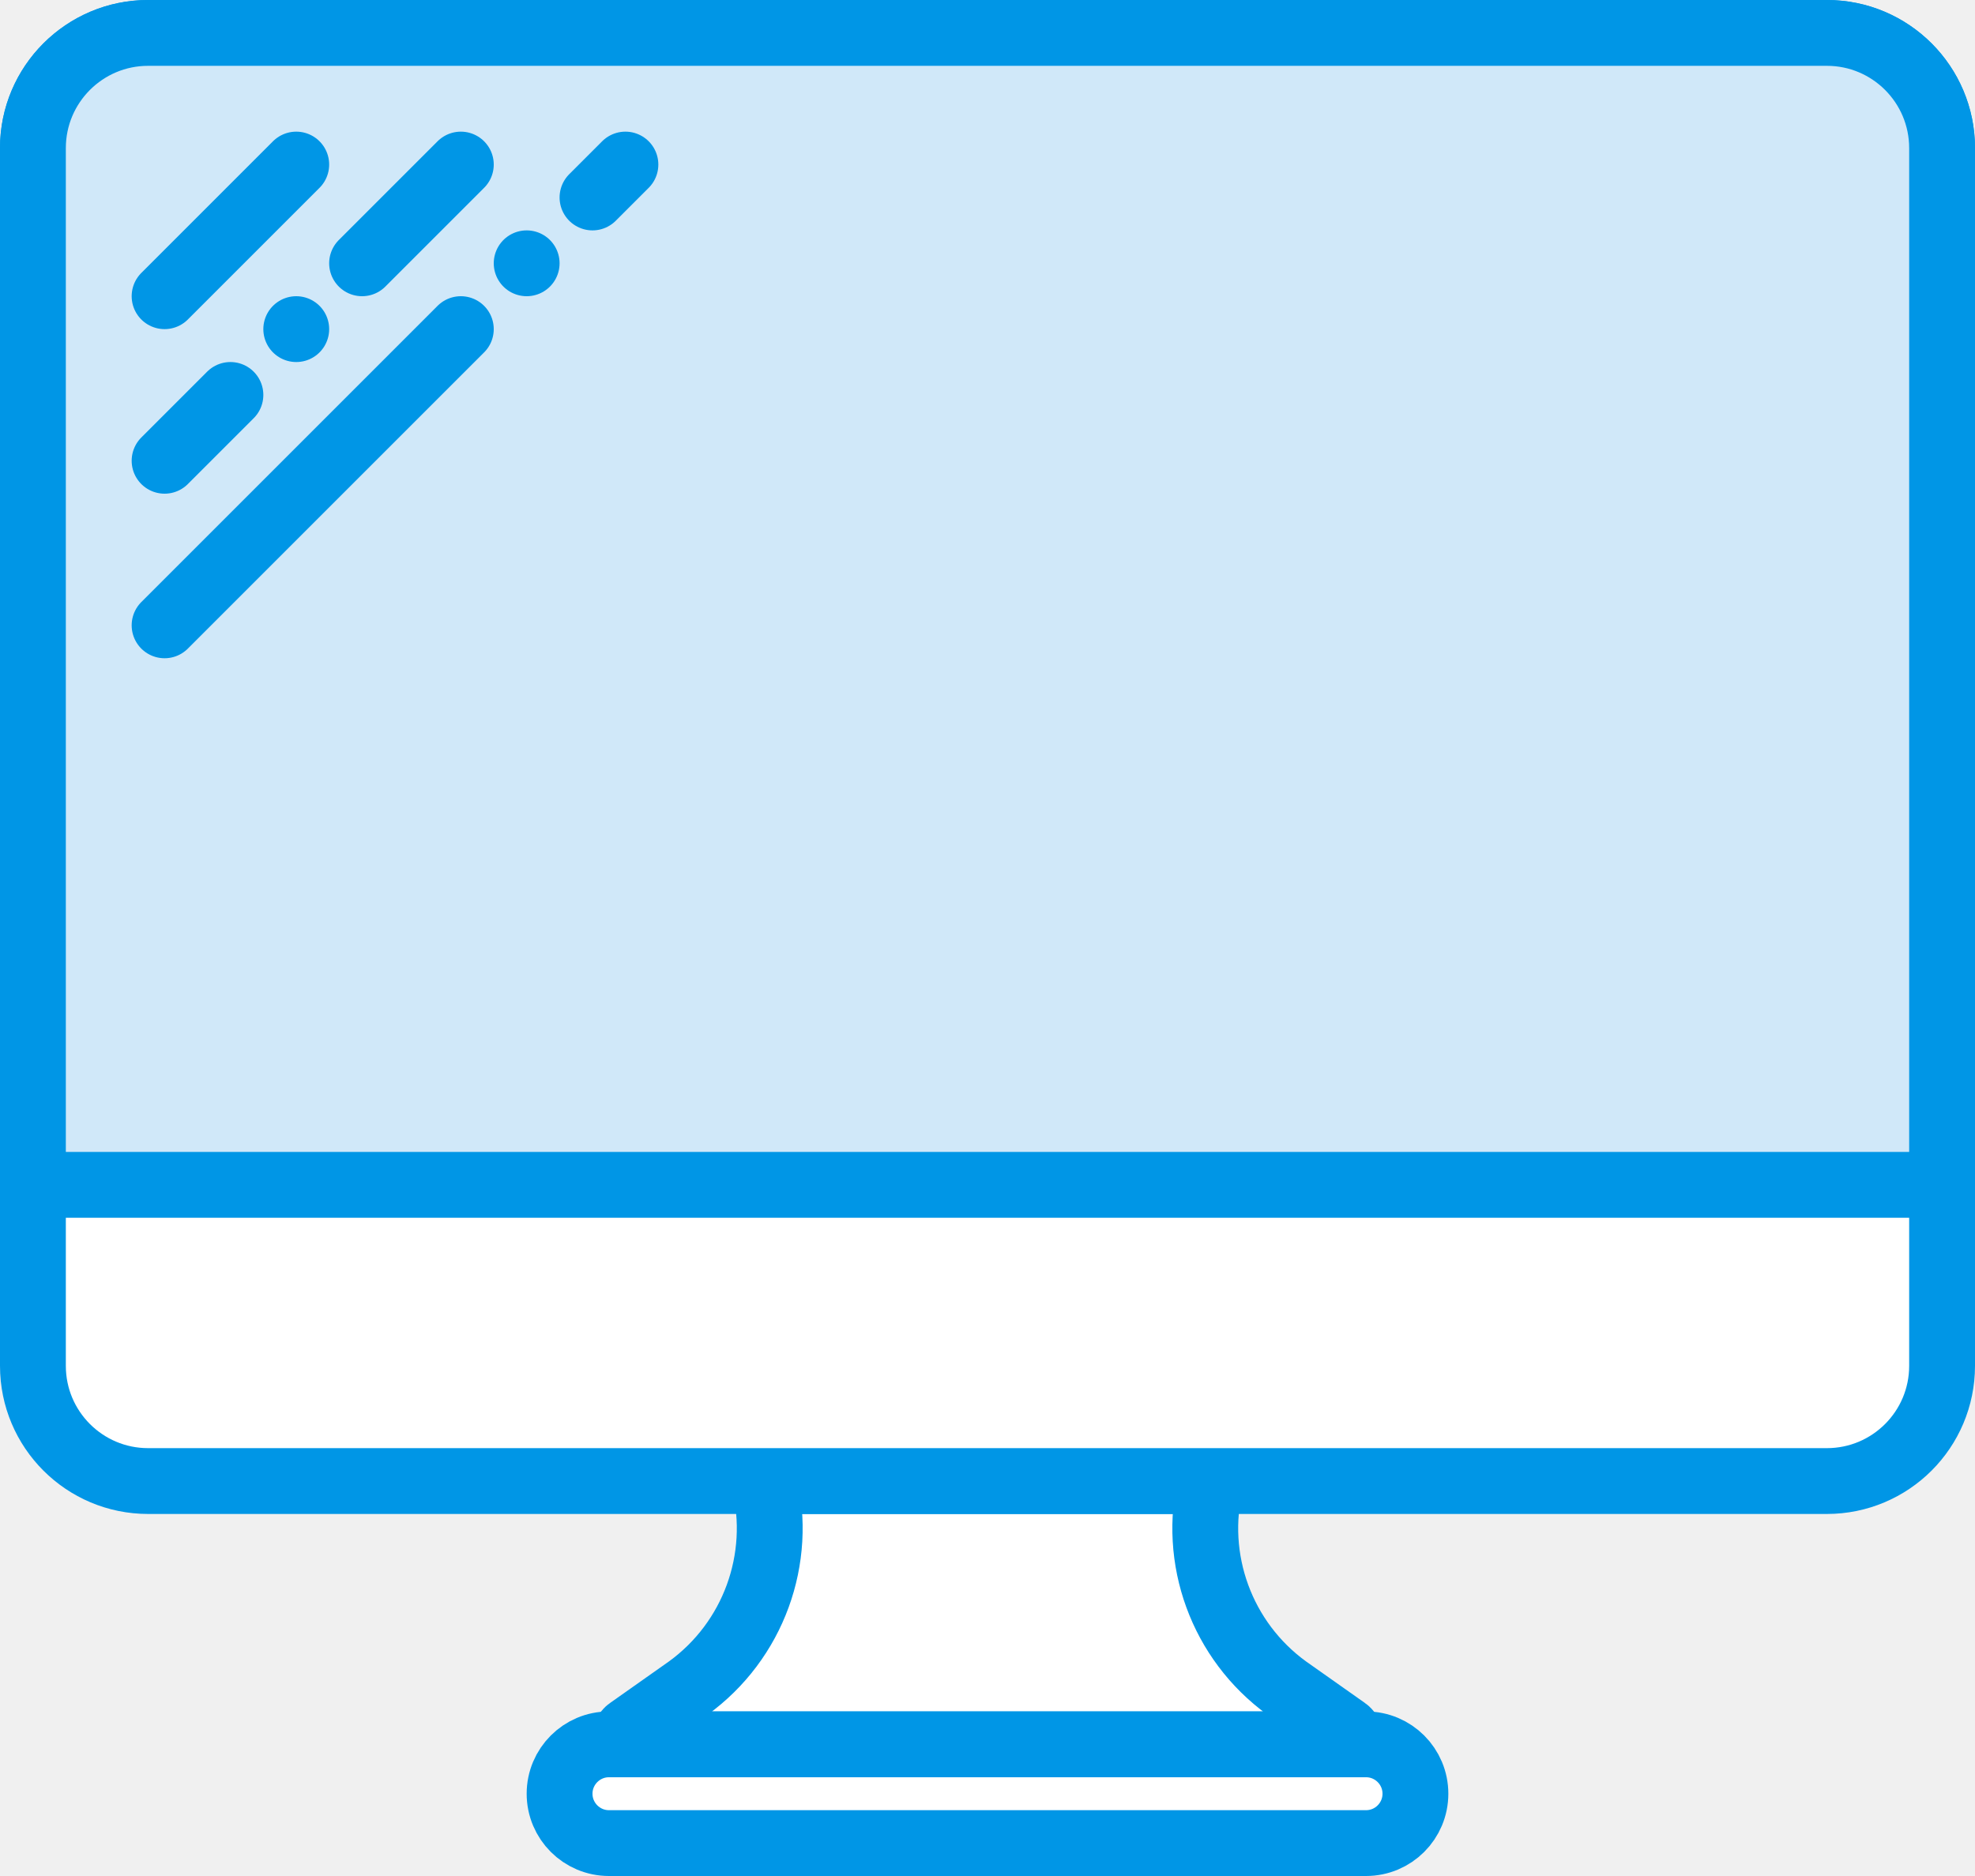
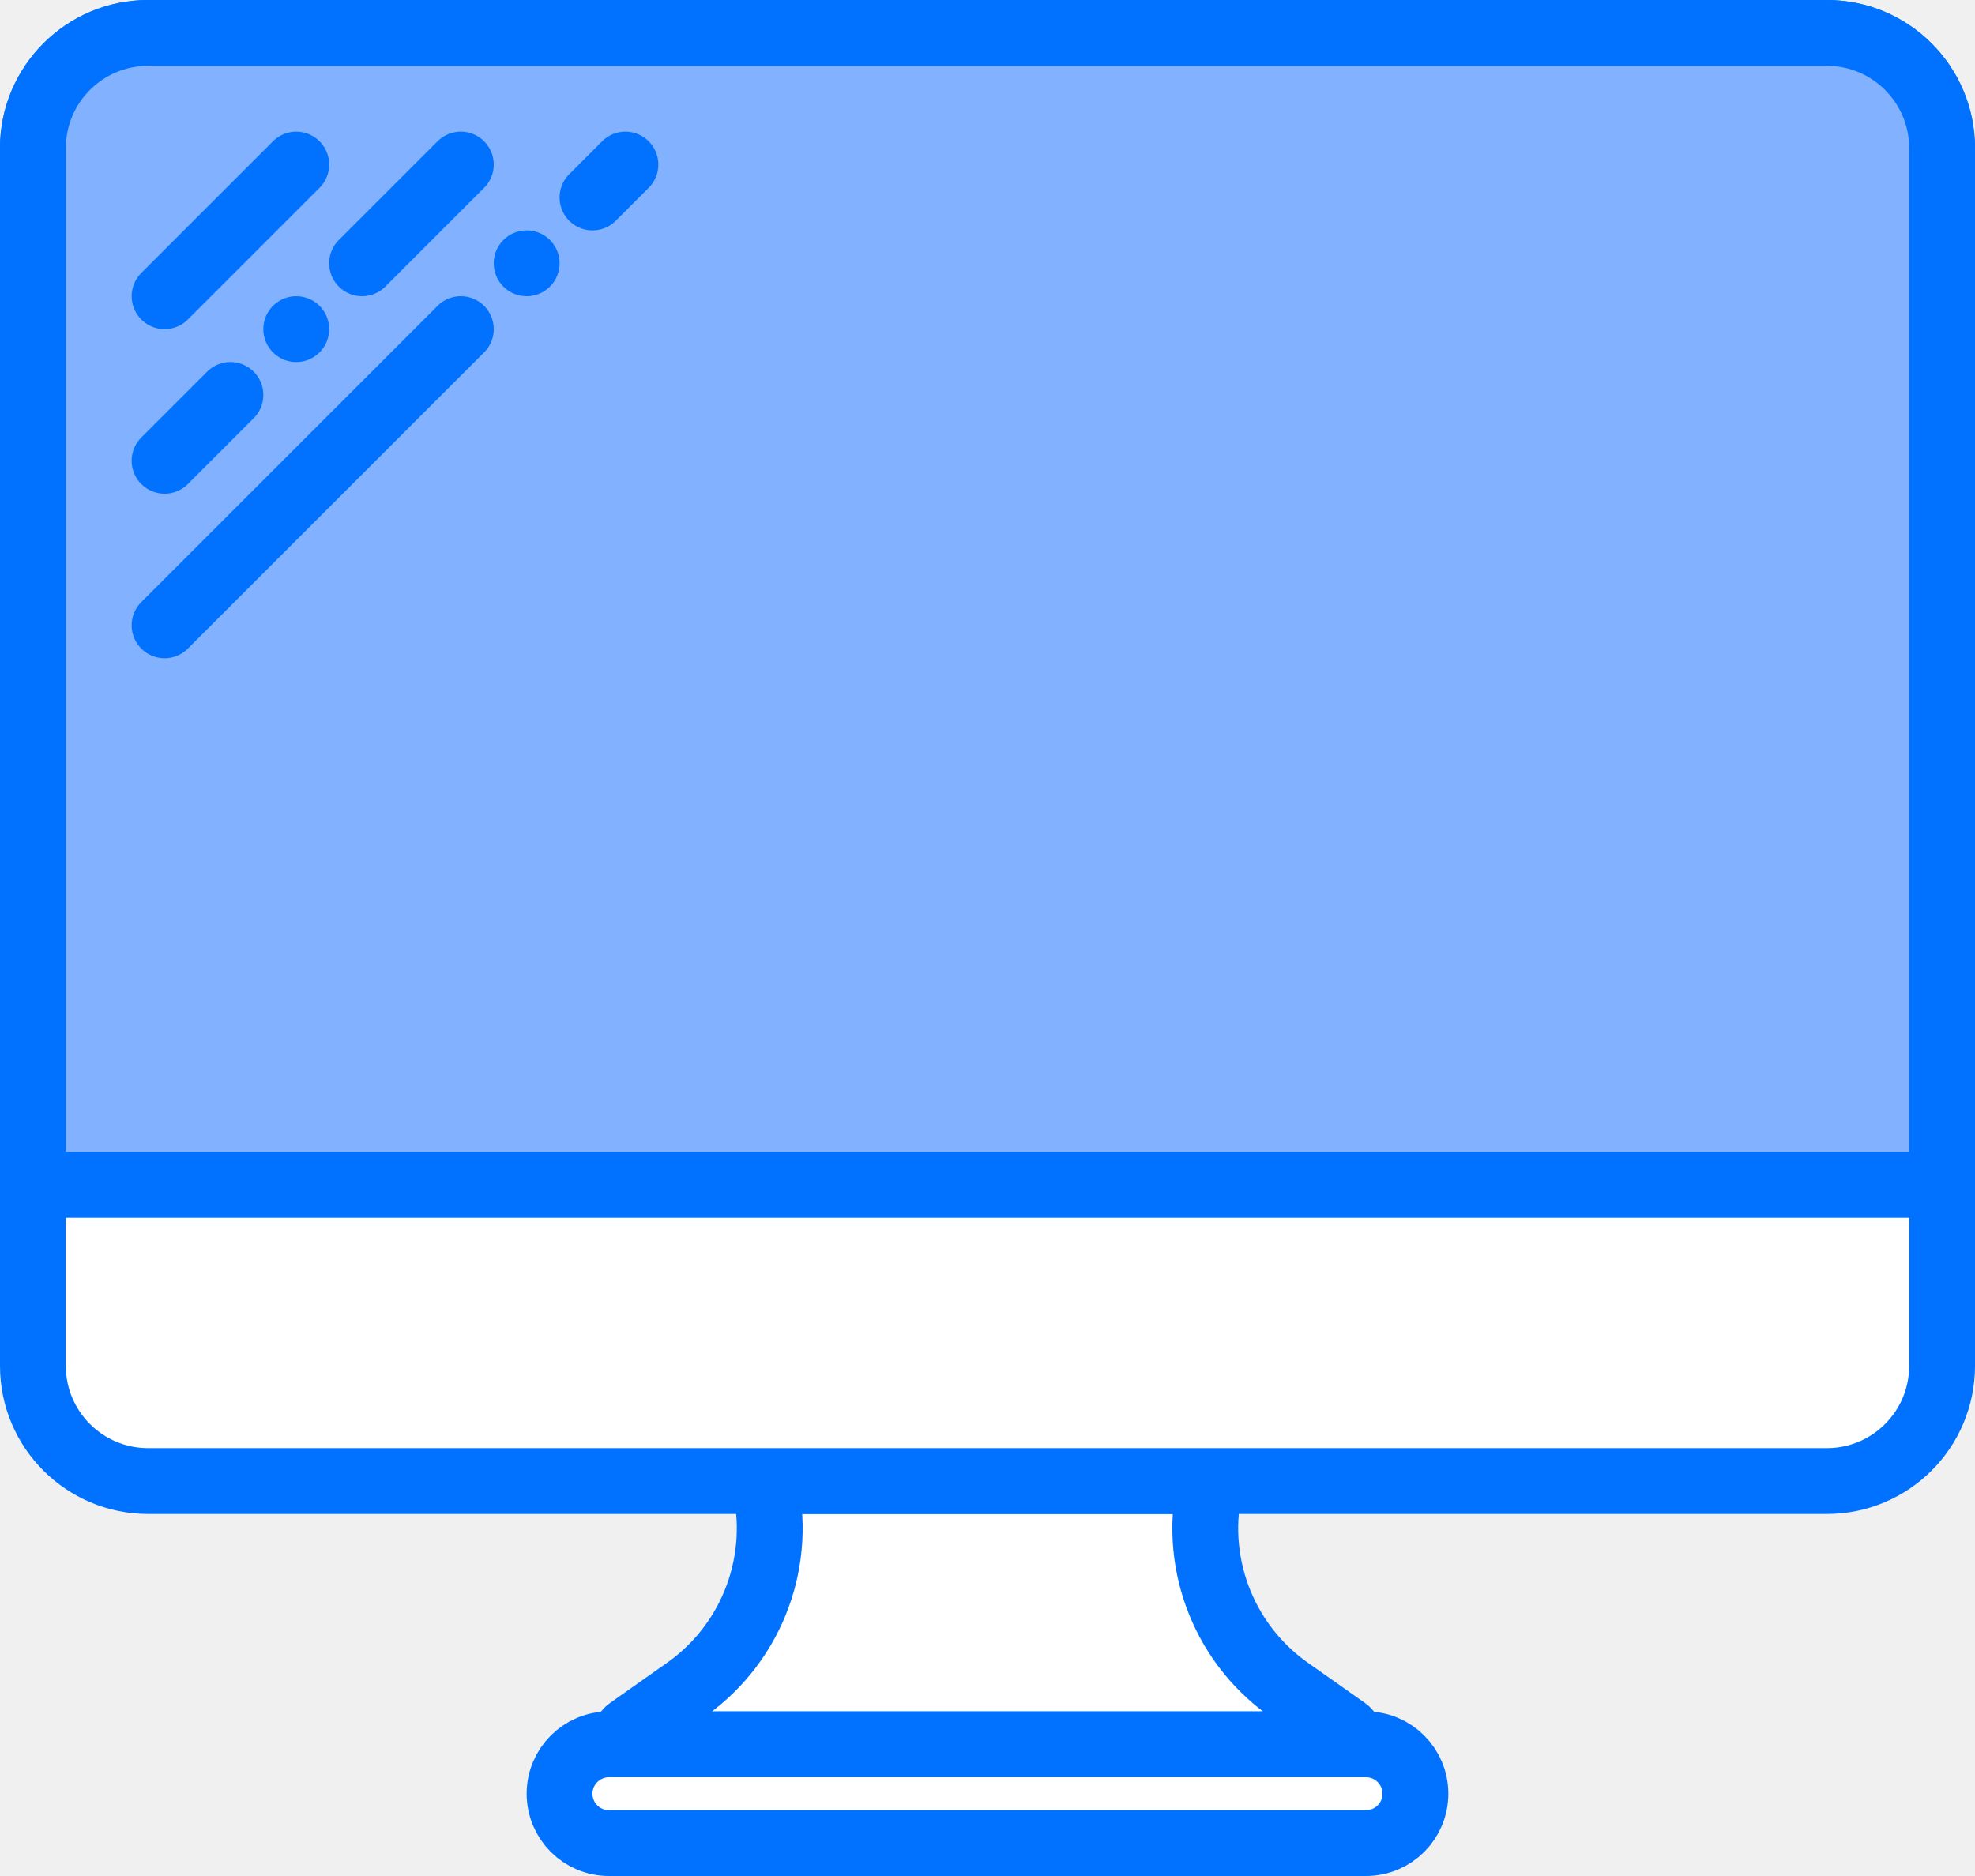
<svg xmlns="http://www.w3.org/2000/svg" id="Layer_1" data-name="Layer 1" viewBox="0 0 60 57">
  <defs>
-     <style>.cls-1{fill:#fff;}.cls-1,.cls-2,.cls-3{stroke:#0096e6;stroke-linecap:round;stroke-miterlimit:10;stroke-width:2px;}.cls-2{fill:#d0e8f9;}.cls-3{fill:none;}</style>
+     <style>.cls-1{fill:#fff;}.cls-1,.cls-2,.cls-3{stroke:#0072ff;stroke-linecap:round;stroke-miterlimit:10;stroke-width:2px;}.cls-2{fill:#82B1FF;}.cls-3{fill:none;}</style>
  </defs>
  <path class="cls-1" d="M60.77,74H39.23a0.24,0.24,0,0,1-.12-0.44l1.8-1.27A6,6,0,0,0,43.21,66H56.79a6,6,0,0,0,2.3,6.29l1.8,1.27A0.24,0.24,0,0,1,60.77,74Z" transform="translate(-20 -21)" />
  <rect class="cls-1" x="1" y="1" width="58" height="44" rx="3.5" ry="3.5" />
  <path class="cls-2" d="M4.5,1h51A3.5,3.5,0,0,1,59,4.5V36a0,0,0,0,1,0,0H1a0,0,0,0,1,0,0V4.5A3.5,3.5,0,0,1,4.5,1Z" />
  <line class="cls-3" x1="5" y1="9" x2="9" y2="5" />
  <line class="cls-3" x1="5" y1="14" x2="7" y2="12" />
  <line class="cls-3" x1="9" y1="10" x2="9" y2="10" />
  <line class="cls-3" x1="11" y1="8" x2="14" y2="5" />
  <line class="cls-3" x1="5" y1="19" x2="14" y2="10" />
  <line class="cls-3" x1="16" y1="8" x2="16" y2="8" />
  <line class="cls-3" x1="18" y1="6" x2="19" y2="5" />
  <rect class="cls-1" x="17" y="53" width="26" height="3" rx="1.5" ry="1.5" />
</svg>
